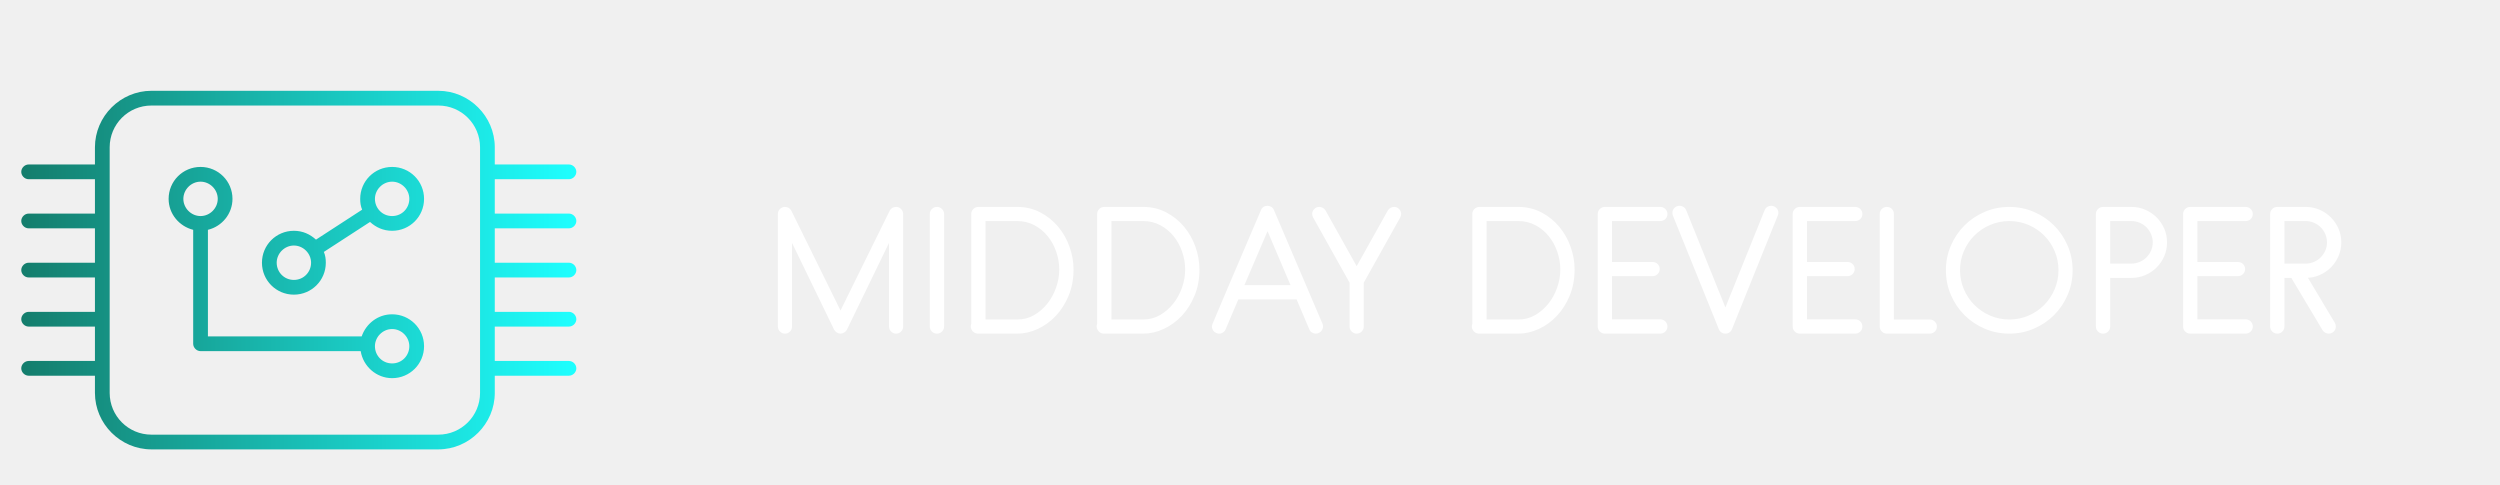
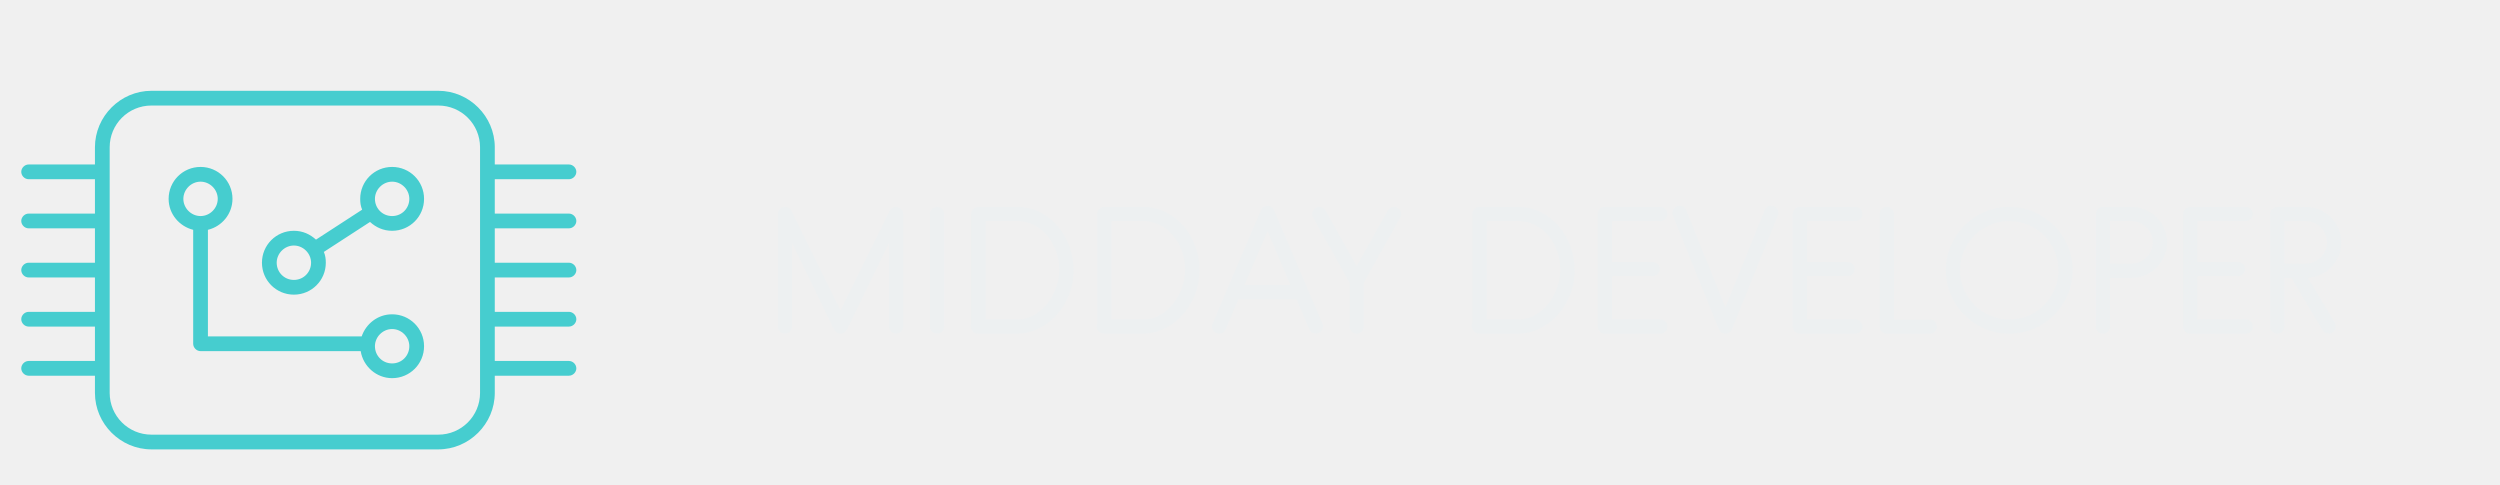
<svg xmlns="http://www.w3.org/2000/svg" width="383.3" height="74.242" cursor="pointer" style="height:74.242px;left:50%;position:absolute;top:50%;transform:translate(-50%, -50%) scale(1.04319);width:383.296px;z-index:0" viewBox="0 0 400 80">
-   <defs>
-     <linearGradient id="a">
-       <stop stop-color="#147d6c" offset="0" />
-       <stop stop-color="#1effff" offset="1" />
-     </linearGradient>
-   </defs>
-   <g transform="matrix(.81154 0 0 .81154 -9.7364 -7.3173)" fill="url(#a)" featurekey="nLBmSA-0">
-     <path d="m34.801 27.5c-6.3 0-11.5 5.2-11.5 11.5v3.5h-13.5c-0.8 0-1.5 0.7-1.5 1.5s0.7 1.5 1.5 1.5h13.5v7h-13.5c-0.8 0-1.5 0.7-1.5 1.5s0.7 1.5 1.5 1.5h13.5v7h-13.5c-0.8 0-1.5 0.7-1.5 1.5s0.7 1.5 1.5 1.5h13.5v7h-13.5c-0.8 0-1.5 0.7-1.5 1.5s0.7 1.5 1.5 1.5h13.5v7h-13.5c-0.8 0-1.5 0.7-1.5 1.5s0.7 1.5 1.5 1.5h13.5v3.5c0 6.3 5.2 11.5 11.5 11.5h58.398c6.3 0 11.5-5.2 11.5-11.5v-3.5h0.102 15c0.8 0 1.5-0.7 1.5-1.5s-0.7-1.5-1.5-1.5h-15-0.102v-7h0.102 15c0.8 0 1.5-0.7 1.5-1.5s-0.7-1.5-1.5-1.5h-15-0.102v-7h0.102 15c0.8 0 1.5-0.7 1.5-1.5s-0.7-1.5-1.5-1.5h-15-0.102v-7h0.102 15c0.8 0 1.5-0.7 1.5-1.5s-0.7-1.5-1.5-1.5h-15-0.102v-7h0.102 15c0.8 0 1.5-0.7 1.5-1.5s-0.7-1.5-1.5-1.5h-15-0.102v-3.5c0-6.3-5.2-11.5-11.5-11.5h-58.398zm0 3h58.398c4.7 0 8.5 3.8 8.5 8.5v50c0 4.7-3.8 8.5-8.5 8.5h-58.398c-4.7 0-8.5-3.8-8.5-8.5v-50c0-4.7 3.8-8.5 8.5-8.5zm10 12.5c-3.6 0-6.5 2.9-6.5 6.5 0 3.1 2.2 5.601 5 6.301v23.199c0 0.8 0.7 1.5 1.5 1.5h32.6c0.5 3.1 3.2 5.5 6.4 5.5 3.6 0 6.5-2.9 6.5-6.5s-2.9-6.5-6.5-6.5c-2.9 0-5.301 1.9-6.201 4.5h-31.299v-21.699c2.9-0.7 5-3.301 5-6.301 0-3.6-2.9-6.5-6.5-6.5zm39 0c-3.6 0-6.5 2.9-6.5 6.5 0 0.8 0.098 1.499 0.398 2.199l-9.398 6.102c-1.2-1.1-2.7-1.801-4.5-1.801-3.6 0-6.5 2.9-6.5 6.5s2.9 6.5 6.5 6.5 6.5-2.9 6.5-6.5c0-0.8-0.1-1.499-0.4-2.199l9.4-6.102c1.2 1.1 2.7 1.801 4.5 1.801 3.6 0 6.5-2.9 6.5-6.5s-2.9-6.5-6.5-6.5zm-39 3c1.9 0 3.5 1.6 3.5 3.5s-1.6 3.5-3.5 3.5-3.5-1.6-3.5-3.5 1.6-3.5 3.5-3.5zm39 0c1.9 0 3.5 1.6 3.5 3.5s-1.5 3.5-3.5 3.5-3.5-1.6-3.5-3.5 1.6-3.5 3.5-3.5zm-20 13c1.9 0 3.5 1.6 3.5 3.5s-1.5 3.5-3.5 3.5-3.5-1.6-3.5-3.5 1.6-3.5 3.5-3.5zm20 17c1.9 0 3.5 1.6 3.5 3.5s-1.5 3.5-3.5 3.5-3.5-1.6-3.5-3.5 1.6-3.5 3.5-3.5z" fill="url(#a)" style="" />
+   <g transform="matrix(.81154 0 0 .81154 -9.7364 -7.3173)" fill="#46cdcf" featurekey="nLBmSA-0">
+     <path d="m34.801 27.5c-6.3 0-11.5 5.2-11.5 11.5v3.5h-13.5c-0.8 0-1.5 0.7-1.5 1.5s0.7 1.5 1.5 1.5h13.5v7h-13.5c-0.8 0-1.5 0.7-1.5 1.5s0.7 1.5 1.5 1.5h13.5v7h-13.5c-0.8 0-1.5 0.7-1.5 1.5s0.7 1.5 1.5 1.5h13.5v7h-13.5c-0.8 0-1.5 0.7-1.5 1.5s0.7 1.5 1.5 1.5h13.5v7h-13.5c-0.8 0-1.5 0.7-1.5 1.5s0.7 1.5 1.5 1.5h13.5v3.5c0 6.3 5.2 11.5 11.5 11.5h58.398c6.3 0 11.5-5.2 11.5-11.5v-3.5h0.102 15c0.8 0 1.5-0.7 1.5-1.5s-0.7-1.5-1.5-1.5h-15-0.102v-7h0.102 15c0.8 0 1.5-0.7 1.5-1.5s-0.7-1.5-1.5-1.5h-15-0.102v-7h0.102 15c0.8 0 1.5-0.7 1.5-1.5s-0.7-1.5-1.5-1.5h-15-0.102v-7h0.102 15c0.8 0 1.5-0.7 1.5-1.5s-0.7-1.5-1.5-1.5h-15-0.102v-7h0.102 15c0.8 0 1.5-0.7 1.5-1.5s-0.7-1.5-1.5-1.5h-15-0.102v-3.5c0-6.3-5.2-11.5-11.5-11.5h-58.398zm0 3h58.398c4.7 0 8.5 3.8 8.5 8.5v50c0 4.7-3.8 8.5-8.5 8.5h-58.398c-4.7 0-8.5-3.8-8.5-8.5v-50c0-4.7 3.8-8.5 8.5-8.5zm10 12.5c-3.6 0-6.5 2.9-6.5 6.5 0 3.1 2.2 5.601 5 6.301v23.199c0 0.8 0.7 1.5 1.5 1.5h32.6c0.5 3.1 3.2 5.5 6.4 5.5 3.6 0 6.5-2.9 6.5-6.5s-2.9-6.5-6.5-6.5c-2.9 0-5.301 1.9-6.201 4.5h-31.299v-21.699c2.9-0.7 5-3.301 5-6.301 0-3.6-2.9-6.5-6.5-6.5zm39 0c-3.6 0-6.5 2.9-6.5 6.5 0 0.8 0.098 1.499 0.398 2.199l-9.398 6.102c-1.2-1.1-2.7-1.801-4.5-1.801-3.6 0-6.5 2.9-6.5 6.5s2.9 6.5 6.5 6.5 6.5-2.9 6.5-6.5c0-0.8-0.1-1.499-0.4-2.199l9.4-6.102c1.2 1.1 2.7 1.801 4.5 1.801 3.6 0 6.5-2.9 6.5-6.5s-2.9-6.5-6.5-6.5zm-39 3c1.9 0 3.5 1.6 3.5 3.5s-1.6 3.5-3.5 3.5-3.5-1.6-3.5-3.5 1.6-3.5 3.5-3.5zm39 0c1.9 0 3.5 1.6 3.5 3.5s-1.5 3.5-3.5 3.5-3.5-1.6-3.5-3.5 1.6-3.5 3.5-3.5zm-20 13c1.9 0 3.5 1.6 3.5 3.5s-1.5 3.5-3.5 3.5-3.5-1.6-3.5-3.5 1.6-3.5 3.5-3.5zm20 17c1.9 0 3.5 1.6 3.5 3.5s-1.5 3.5-3.5 3.5-3.5-1.6-3.5-3.5 1.6-3.5 3.5-3.5z" fill="#46cdcf" style="" />
  </g>
-   <g transform="matrix(1.3266 0 0 1.3266 119.8 28.189)" fill="#fff" featurekey="VBdsdk-0">
+   <g transform="matrix(1.3266 0 0 1.3266 119.8 28.189)" fill="#EDF0F1" featurekey="VBdsdk-0">
    <path d="m16.38 20.3c-0.24 0-0.447-0.087-0.62-0.26s-0.26-0.38-0.26-0.62v-10.42l-5.24 10.8c-0.08 0.147-0.193 0.267-0.34 0.36s-0.3 0.14-0.46 0.14-0.313-0.047-0.46-0.14-0.26-0.213-0.34-0.36l-5.24-10.8v10.42c0 0.24-0.083 0.447-0.25 0.62s-0.377 0.26-0.63 0.26c-0.24 0-0.447-0.087-0.62-0.26s-0.26-0.38-0.26-0.62v-14.02c0-0.24 0.087-0.447 0.26-0.62s0.38-0.26 0.62-0.26c0.36 0 0.627 0.16 0.8 0.48l6.12 12.42 6.12-12.42c0.173-0.32 0.44-0.48 0.8-0.48 0.24 0 0.447 0.087 0.62 0.26s0.26 0.38 0.26 0.62v14.02c0 0.24-0.087 0.447-0.26 0.62s-0.38 0.26-0.62 0.26zm5.1 0c-0.253 0-0.467-0.087-0.64-0.26s-0.26-0.38-0.26-0.62v-14.02c0-0.24 0.087-0.447 0.26-0.62s0.387-0.26 0.64-0.26c0.24 0 0.447 0.087 0.62 0.26s0.26 0.38 0.26 0.62v14.02c0 0.24-0.087 0.447-0.26 0.62s-0.38 0.26-0.62 0.26zm10 0-4.92-3.9062e-5c-0.16 0-0.313-0.047-0.46-0.14s-0.253-0.213-0.32-0.36c-0.12-0.213-0.133-0.453-0.04-0.72v-13.68c0-0.24 0.087-0.447 0.26-0.62s0.387-0.26 0.64-0.26h4.82c1.053 0 2.013 0.227 2.88 0.68s1.607 1.047 2.22 1.78 1.087 1.567 1.42 2.5 0.5 1.88 0.5 2.84c0 1.187-0.203 2.27-0.61 3.25s-0.94 1.82-1.6 2.52-1.41 1.243-2.25 1.63-1.687 0.58-2.54 0.58zm-0.02-14.02-3.94-7.8126e-5v12.26h3.96c0.76 0 1.457-0.183 2.09-0.55s1.183-0.843 1.65-1.43 0.83-1.253 1.09-2 0.39-1.493 0.39-2.24c0-0.76-0.127-1.503-0.38-2.23s-0.61-1.373-1.07-1.94-1.013-1.02-1.66-1.36-1.357-0.51-2.13-0.51zm15.7 14.02-4.92-3.9062e-5c-0.16 0-0.313-0.047-0.46-0.14s-0.253-0.213-0.32-0.36c-0.12-0.213-0.133-0.453-0.04-0.72v-13.68c0-0.24 0.087-0.447 0.26-0.62s0.387-0.26 0.64-0.26h4.82c1.053 0 2.013 0.227 2.88 0.68s1.607 1.047 2.22 1.78 1.087 1.567 1.42 2.5 0.5 1.88 0.5 2.84c0 1.187-0.203 2.27-0.61 3.25s-0.94 1.82-1.6 2.52-1.41 1.243-2.25 1.63-1.687 0.58-2.54 0.58zm-0.02-14.02-3.94-7.8126e-5v12.26h3.96c0.76 0 1.457-0.183 2.09-0.55s1.183-0.843 1.65-1.43 0.83-1.253 1.09-2 0.39-1.493 0.39-2.24c0-0.76-0.127-1.503-0.38-2.23s-0.61-1.373-1.07-1.94-1.013-1.02-1.66-1.36-1.357-0.51-2.13-0.51zm21.86 13.94c-0.107 0.053-0.22 0.08-0.34 0.08-0.173 0-0.337-0.047-0.49-0.14s-0.263-0.227-0.33-0.4l-1.58-3.72h-7.26l-1.58 3.72c-0.093 0.227-0.253 0.387-0.48 0.48s-0.453 0.087-0.68-0.02c-0.227-0.093-0.387-0.253-0.48-0.48s-0.087-0.453 0.02-0.68l1.8-4.26 4.22-9.88c0.067-0.173 0.173-0.307 0.32-0.4s0.313-0.14 0.5-0.14c0.173 0 0.333 0.047 0.48 0.14s0.253 0.227 0.32 0.4c1.013 2.373 2.02 4.73 3.02 7.07s2.007 4.697 3.02 7.07c0.093 0.227 0.093 0.453 0 0.68s-0.253 0.387-0.48 0.48zm-6.36-12.68-2.88 6.72h5.74zm16.52-1.7-4.54 8.12v5.46c0 0.24-0.087 0.447-0.26 0.62s-0.38 0.26-0.62 0.26-0.447-0.087-0.62-0.26-0.26-0.38-0.26-0.62v-5.46l-4.54-8.12c-0.08-0.133-0.12-0.28-0.12-0.44 0-0.24 0.087-0.447 0.26-0.62s0.38-0.26 0.62-0.26c0.16 0 0.31 0.04 0.45 0.12s0.25 0.187 0.33 0.32l3.88 6.94 3.88-6.94c0.08-0.133 0.19-0.24 0.33-0.32s0.29-0.12 0.45-0.12c0.24 0 0.447 0.087 0.62 0.26s0.26 0.38 0.26 0.62c0 0.16-0.04 0.307-0.12 0.44zm14.72 14.46-4.92-3.9062e-5c-0.16 0-0.313-0.047-0.46-0.14s-0.253-0.213-0.32-0.36c-0.12-0.213-0.133-0.453-0.04-0.72v-13.68c0-0.24 0.087-0.447 0.26-0.62s0.387-0.26 0.64-0.26h4.82c1.053 0 2.013 0.227 2.88 0.68s1.607 1.047 2.22 1.78 1.087 1.567 1.42 2.5 0.5 1.88 0.5 2.84c0 1.187-0.203 2.27-0.61 3.25s-0.94 1.82-1.6 2.52-1.41 1.243-2.25 1.63-1.687 0.58-2.54 0.58zm-0.02-14.02-3.94-7.8126e-5v12.26h3.96c0.76 0 1.457-0.183 2.09-0.55s1.183-0.843 1.65-1.43 0.83-1.253 1.09-2 0.39-1.493 0.39-2.24c0-0.76-0.127-1.503-0.38-2.23s-0.61-1.373-1.07-1.94-1.013-1.02-1.66-1.36-1.357-0.51-2.13-0.51zm17.68 14.02-6.88-1.9531e-5c-0.253 0-0.467-0.087-0.64-0.26s-0.26-0.38-0.26-0.62v-0.04-0.04-13.94c0-0.24 0.087-0.447 0.26-0.62s0.387-0.26 0.64-0.26h6.88c0.253 0 0.467 0.087 0.64 0.26s0.26 0.38 0.26 0.62c0 0.253-0.087 0.463-0.26 0.63s-0.387 0.25-0.64 0.25h-6v5.1h5.06c0.24 0 0.447 0.083 0.62 0.25s0.26 0.377 0.26 0.63c0 0.24-0.087 0.447-0.26 0.62s-0.38 0.26-0.62 0.26h-5.06v5.38h6c0.253 0 0.467 0.087 0.64 0.26s0.26 0.387 0.26 0.64c0 0.24-0.087 0.447-0.26 0.62s-0.387 0.26-0.64 0.26zm14.64-14.7-5.7 14.14c-0.067 0.173-0.173 0.31-0.32 0.41s-0.313 0.15-0.5 0.15-0.353-0.05-0.5-0.15-0.253-0.237-0.32-0.41l-5.72-14.14c-0.04-0.093-0.06-0.207-0.06-0.34 0-0.24 0.087-0.447 0.26-0.62s0.38-0.26 0.62-0.26c0.187 0 0.357 0.05 0.51 0.15s0.263 0.237 0.33 0.41l4.88 12.1 4.88-12.1c0.067-0.173 0.173-0.31 0.32-0.41s0.313-0.15 0.5-0.15c0.253 0 0.467 0.087 0.64 0.26s0.26 0.38 0.26 0.62c0 0.133-0.027 0.247-0.08 0.34zm9.64 14.7-6.88-1.9531e-5c-0.253 0-0.467-0.087-0.64-0.26s-0.26-0.38-0.26-0.62v-0.04-0.04-13.94c0-0.24 0.087-0.447 0.26-0.62s0.387-0.26 0.64-0.26h6.88c0.253 0 0.467 0.087 0.64 0.26s0.26 0.38 0.26 0.62c0 0.253-0.087 0.463-0.26 0.63s-0.387 0.25-0.64 0.25h-6v5.1h5.06c0.24 0 0.447 0.083 0.62 0.25s0.26 0.377 0.26 0.63c0 0.24-0.087 0.447-0.26 0.62s-0.38 0.26-0.62 0.26h-5.06v5.38h6c0.253 0 0.467 0.087 0.64 0.26s0.26 0.387 0.26 0.64c0 0.24-0.087 0.447-0.26 0.62s-0.387 0.26-0.64 0.26zm9.28 0h-5.34c-0.24 0-0.447-0.087-0.62-0.26s-0.26-0.38-0.26-0.62v-14.02c0-0.253 0.087-0.463 0.26-0.63s0.38-0.25 0.62-0.25c0.253 0 0.463 0.083 0.63 0.25s0.25 0.377 0.25 0.63v13.14h4.46c0.253 0 0.467 0.087 0.64 0.26s0.26 0.38 0.26 0.62-0.087 0.447-0.26 0.62-0.387 0.26-0.64 0.26zm9.92 0c-1.093 0-2.12-0.207-3.08-0.62s-1.797-0.977-2.51-1.69-1.277-1.55-1.69-2.51-0.62-1.987-0.62-3.08c0-1.08 0.207-2.1 0.62-3.06s0.977-1.797 1.69-2.51 1.55-1.277 2.51-1.69 1.987-0.62 3.08-0.62c1.08 0 2.1 0.207 3.06 0.62s1.797 0.977 2.51 1.69 1.277 1.55 1.69 2.51 0.62 1.98 0.62 3.06c0 1.093-0.207 2.12-0.62 3.08s-0.977 1.797-1.69 2.51-1.55 1.277-2.51 1.69-1.98 0.62-3.06 0.62zm0-14.02c-0.84 0-1.633 0.16-2.38 0.48s-1.4 0.757-1.96 1.31-1 1.203-1.32 1.95-0.48 1.54-0.48 2.38 0.16 1.633 0.48 2.38 0.76 1.4 1.32 1.96 1.213 1 1.96 1.32 1.54 0.48 2.38 0.48 1.633-0.16 2.38-0.48 1.397-0.76 1.95-1.32 0.99-1.213 1.31-1.96 0.48-1.54 0.48-2.38-0.16-1.633-0.48-2.38-0.757-1.397-1.31-1.95-1.203-0.99-1.95-1.31-1.54-0.48-2.38-0.48zm15.2 7.08-2.64-3.9062e-5v6.06c0 0.24-0.087 0.447-0.26 0.62s-0.38 0.26-0.62 0.26c-0.253 0-0.467-0.087-0.64-0.26s-0.26-0.38-0.26-0.62v-14.02c0-0.24 0.087-0.447 0.26-0.62s0.387-0.26 0.64-0.26h3.52c0.613 0 1.19 0.117 1.73 0.35s1.01 0.55 1.41 0.95 0.717 0.867 0.95 1.4 0.35 1.107 0.35 1.72-0.117 1.187-0.35 1.72-0.55 1-0.95 1.4-0.87 0.717-1.41 0.95-1.117 0.35-1.73 0.35zm0-7.08h-2.64v5.3h2.64c0.36 0 0.703-0.07 1.03-0.21s0.61-0.33 0.85-0.57 0.43-0.52 0.57-0.84 0.21-0.66 0.21-1.02-0.07-0.703-0.21-1.03-0.33-0.61-0.57-0.85-0.523-0.43-0.85-0.57-0.67-0.21-1.03-0.21zm14.22 14.02-6.88-1.9531e-5c-0.253 0-0.467-0.087-0.64-0.26s-0.26-0.38-0.26-0.62v-0.04-0.04-13.94c0-0.24 0.087-0.447 0.26-0.62s0.387-0.26 0.64-0.26h6.88c0.253 0 0.467 0.087 0.64 0.26s0.26 0.38 0.26 0.62c0 0.253-0.087 0.463-0.26 0.63s-0.387 0.25-0.64 0.25h-6v5.1h5.06c0.24 0 0.447 0.083 0.62 0.25s0.26 0.377 0.26 0.63c0 0.24-0.087 0.447-0.26 0.62s-0.38 0.26-0.62 0.26h-5.06v5.38h6c0.253 0 0.467 0.087 0.64 0.26s0.26 0.387 0.26 0.64c0 0.24-0.087 0.447-0.26 0.62s-0.387 0.26-0.64 0.26zm7.48-6.94-0.24-3.9062e-5 0.26-0.46 3.62 6.06c0.08 0.147 0.12 0.3 0.12 0.46 0 0.24-0.087 0.447-0.26 0.62s-0.38 0.26-0.62 0.26c-0.16 0-0.31-0.04-0.45-0.12s-0.25-0.187-0.33-0.32l-3.88-6.5h-0.86v6.06c0 0.24-0.087 0.447-0.26 0.62s-0.38 0.26-0.62 0.26c-0.253 0-0.467-0.087-0.64-0.26s-0.26-0.38-0.26-0.62v-14.02c0-0.24 0.087-0.447 0.26-0.62s0.387-0.26 0.64-0.26h3.52c0.613 0 1.19 0.117 1.73 0.35s1.01 0.55 1.41 0.95 0.717 0.867 0.95 1.4 0.35 1.107 0.35 1.72-0.117 1.187-0.35 1.72-0.55 1-0.95 1.4-0.87 0.717-1.41 0.95-1.117 0.35-1.73 0.35zm0-7.08h-2.64v5.3h2.64c0.36 0 0.703-0.07 1.03-0.21s0.61-0.33 0.85-0.57 0.43-0.52 0.57-0.84 0.21-0.66 0.21-1.02-0.07-0.703-0.21-1.03-0.33-0.61-0.57-0.85-0.523-0.43-0.85-0.57-0.67-0.21-1.03-0.21z" />
  </g>
</svg>
